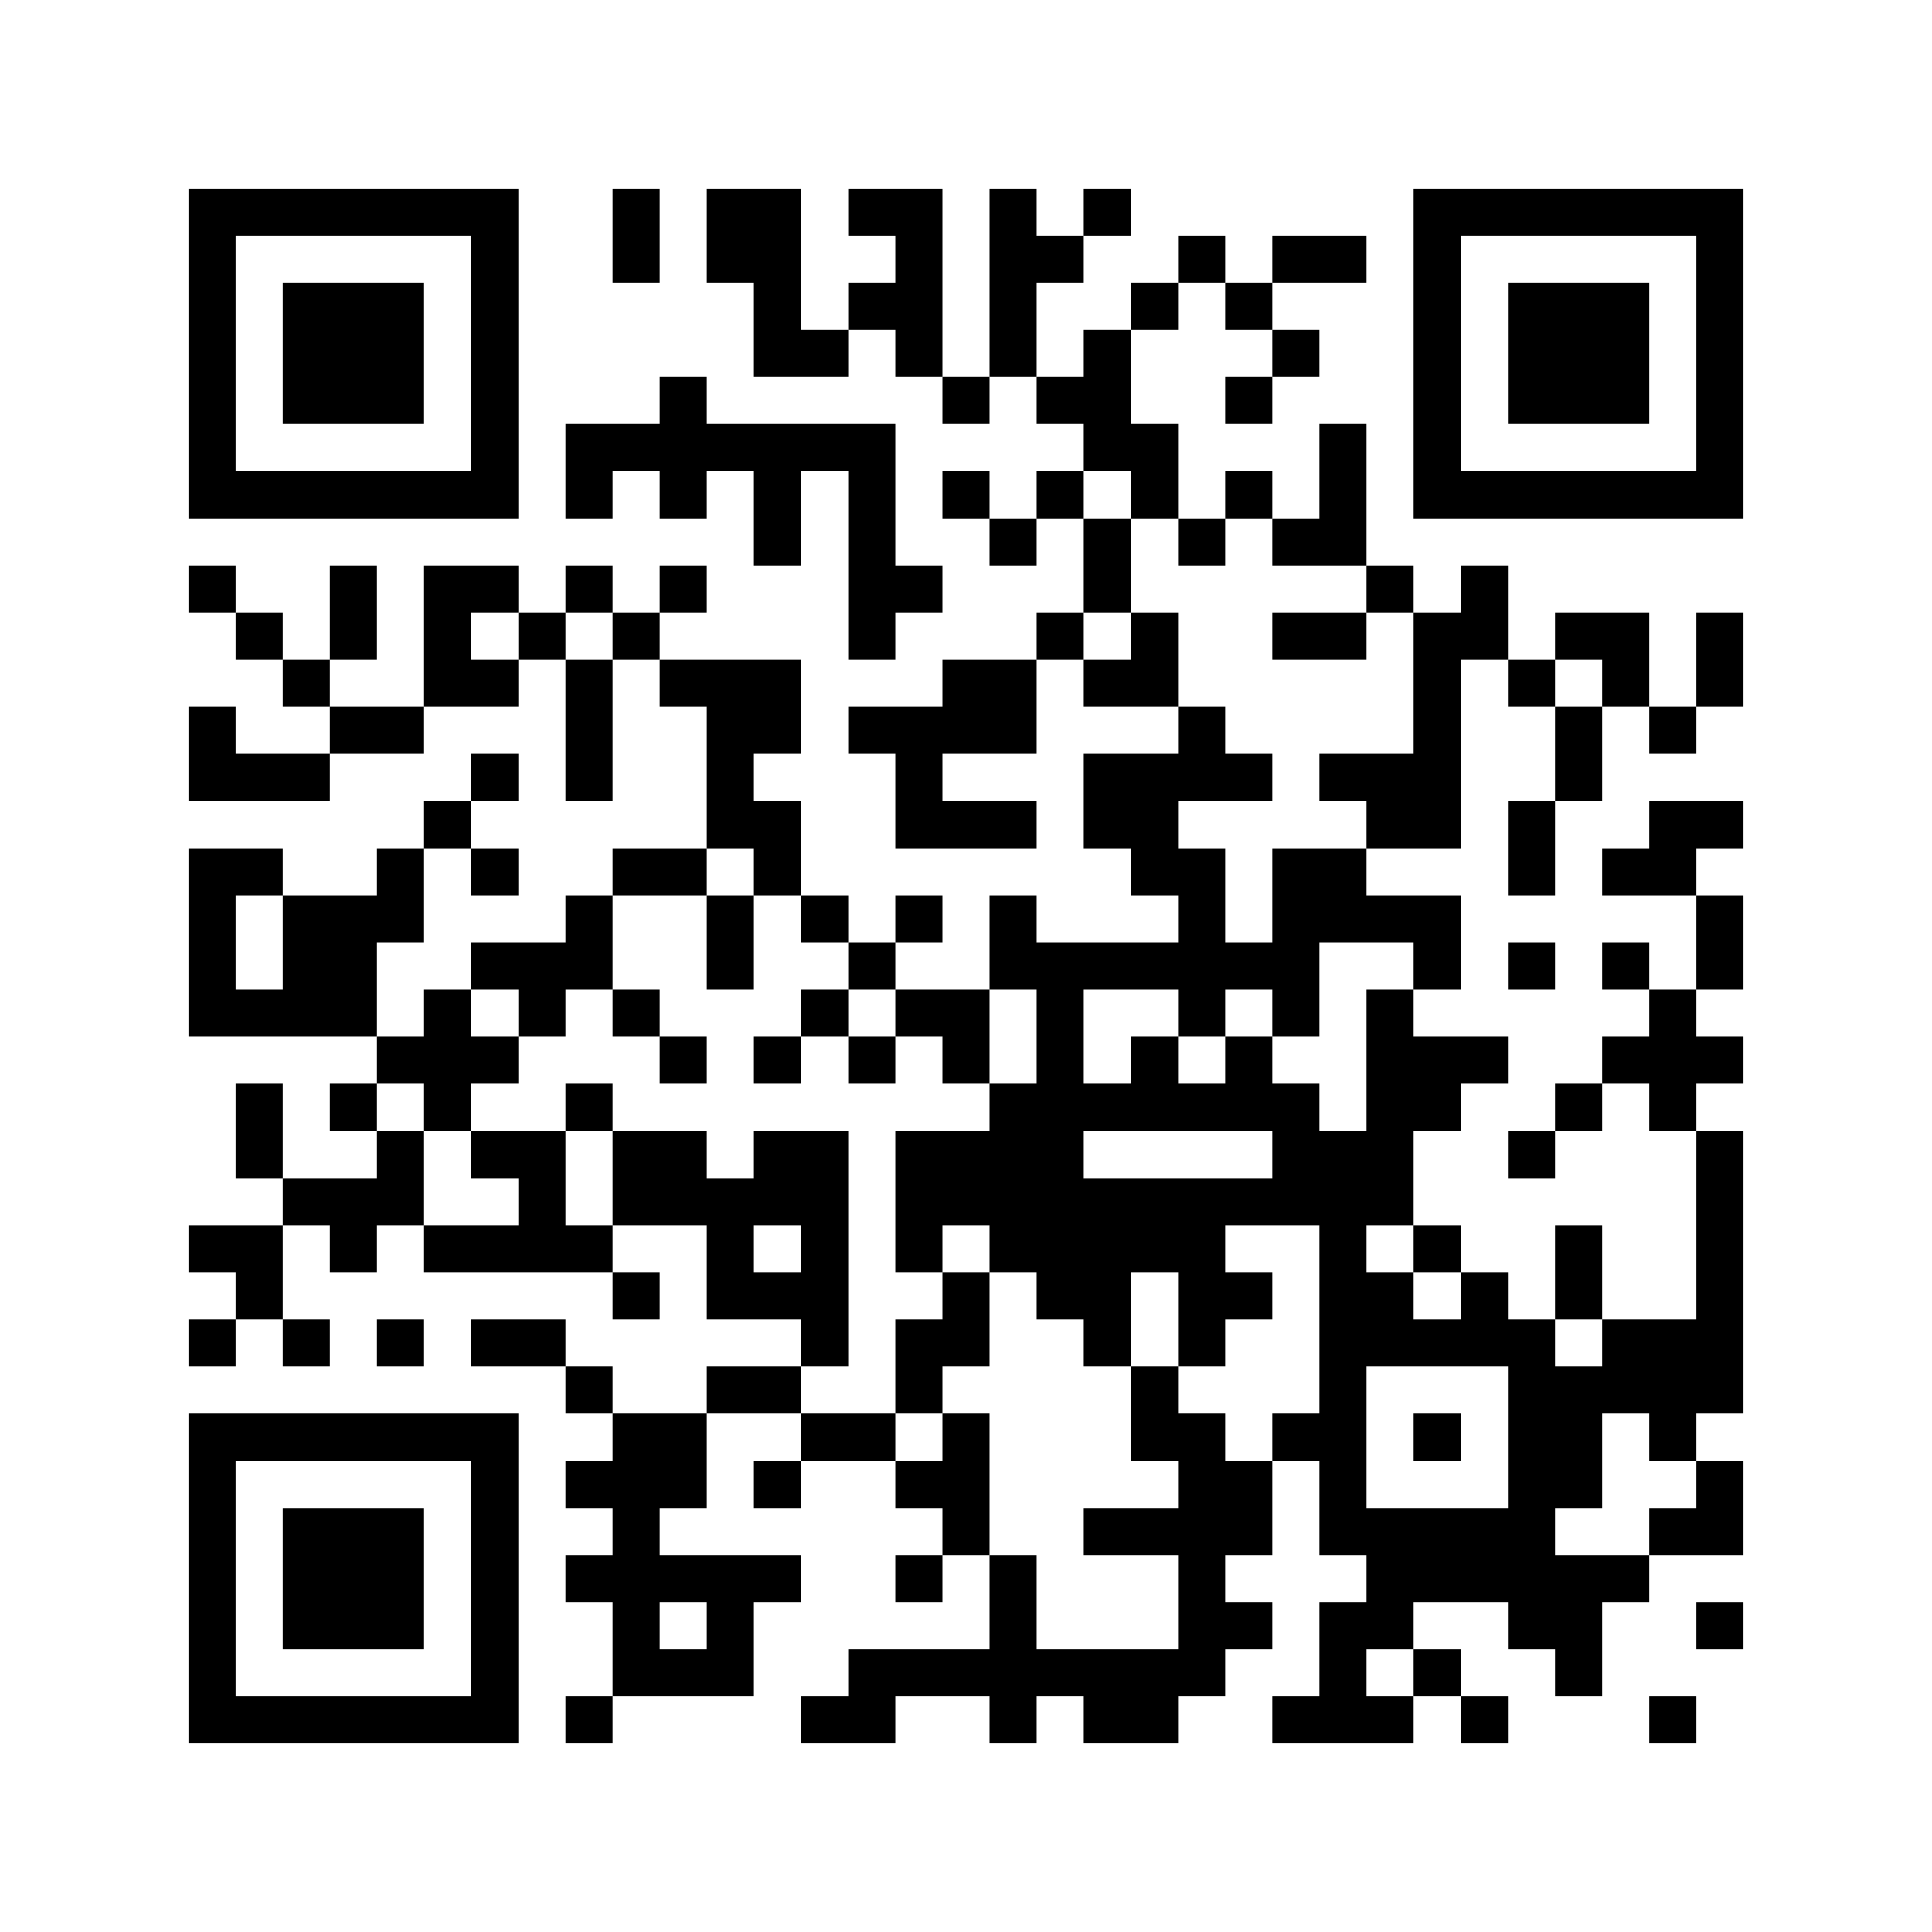
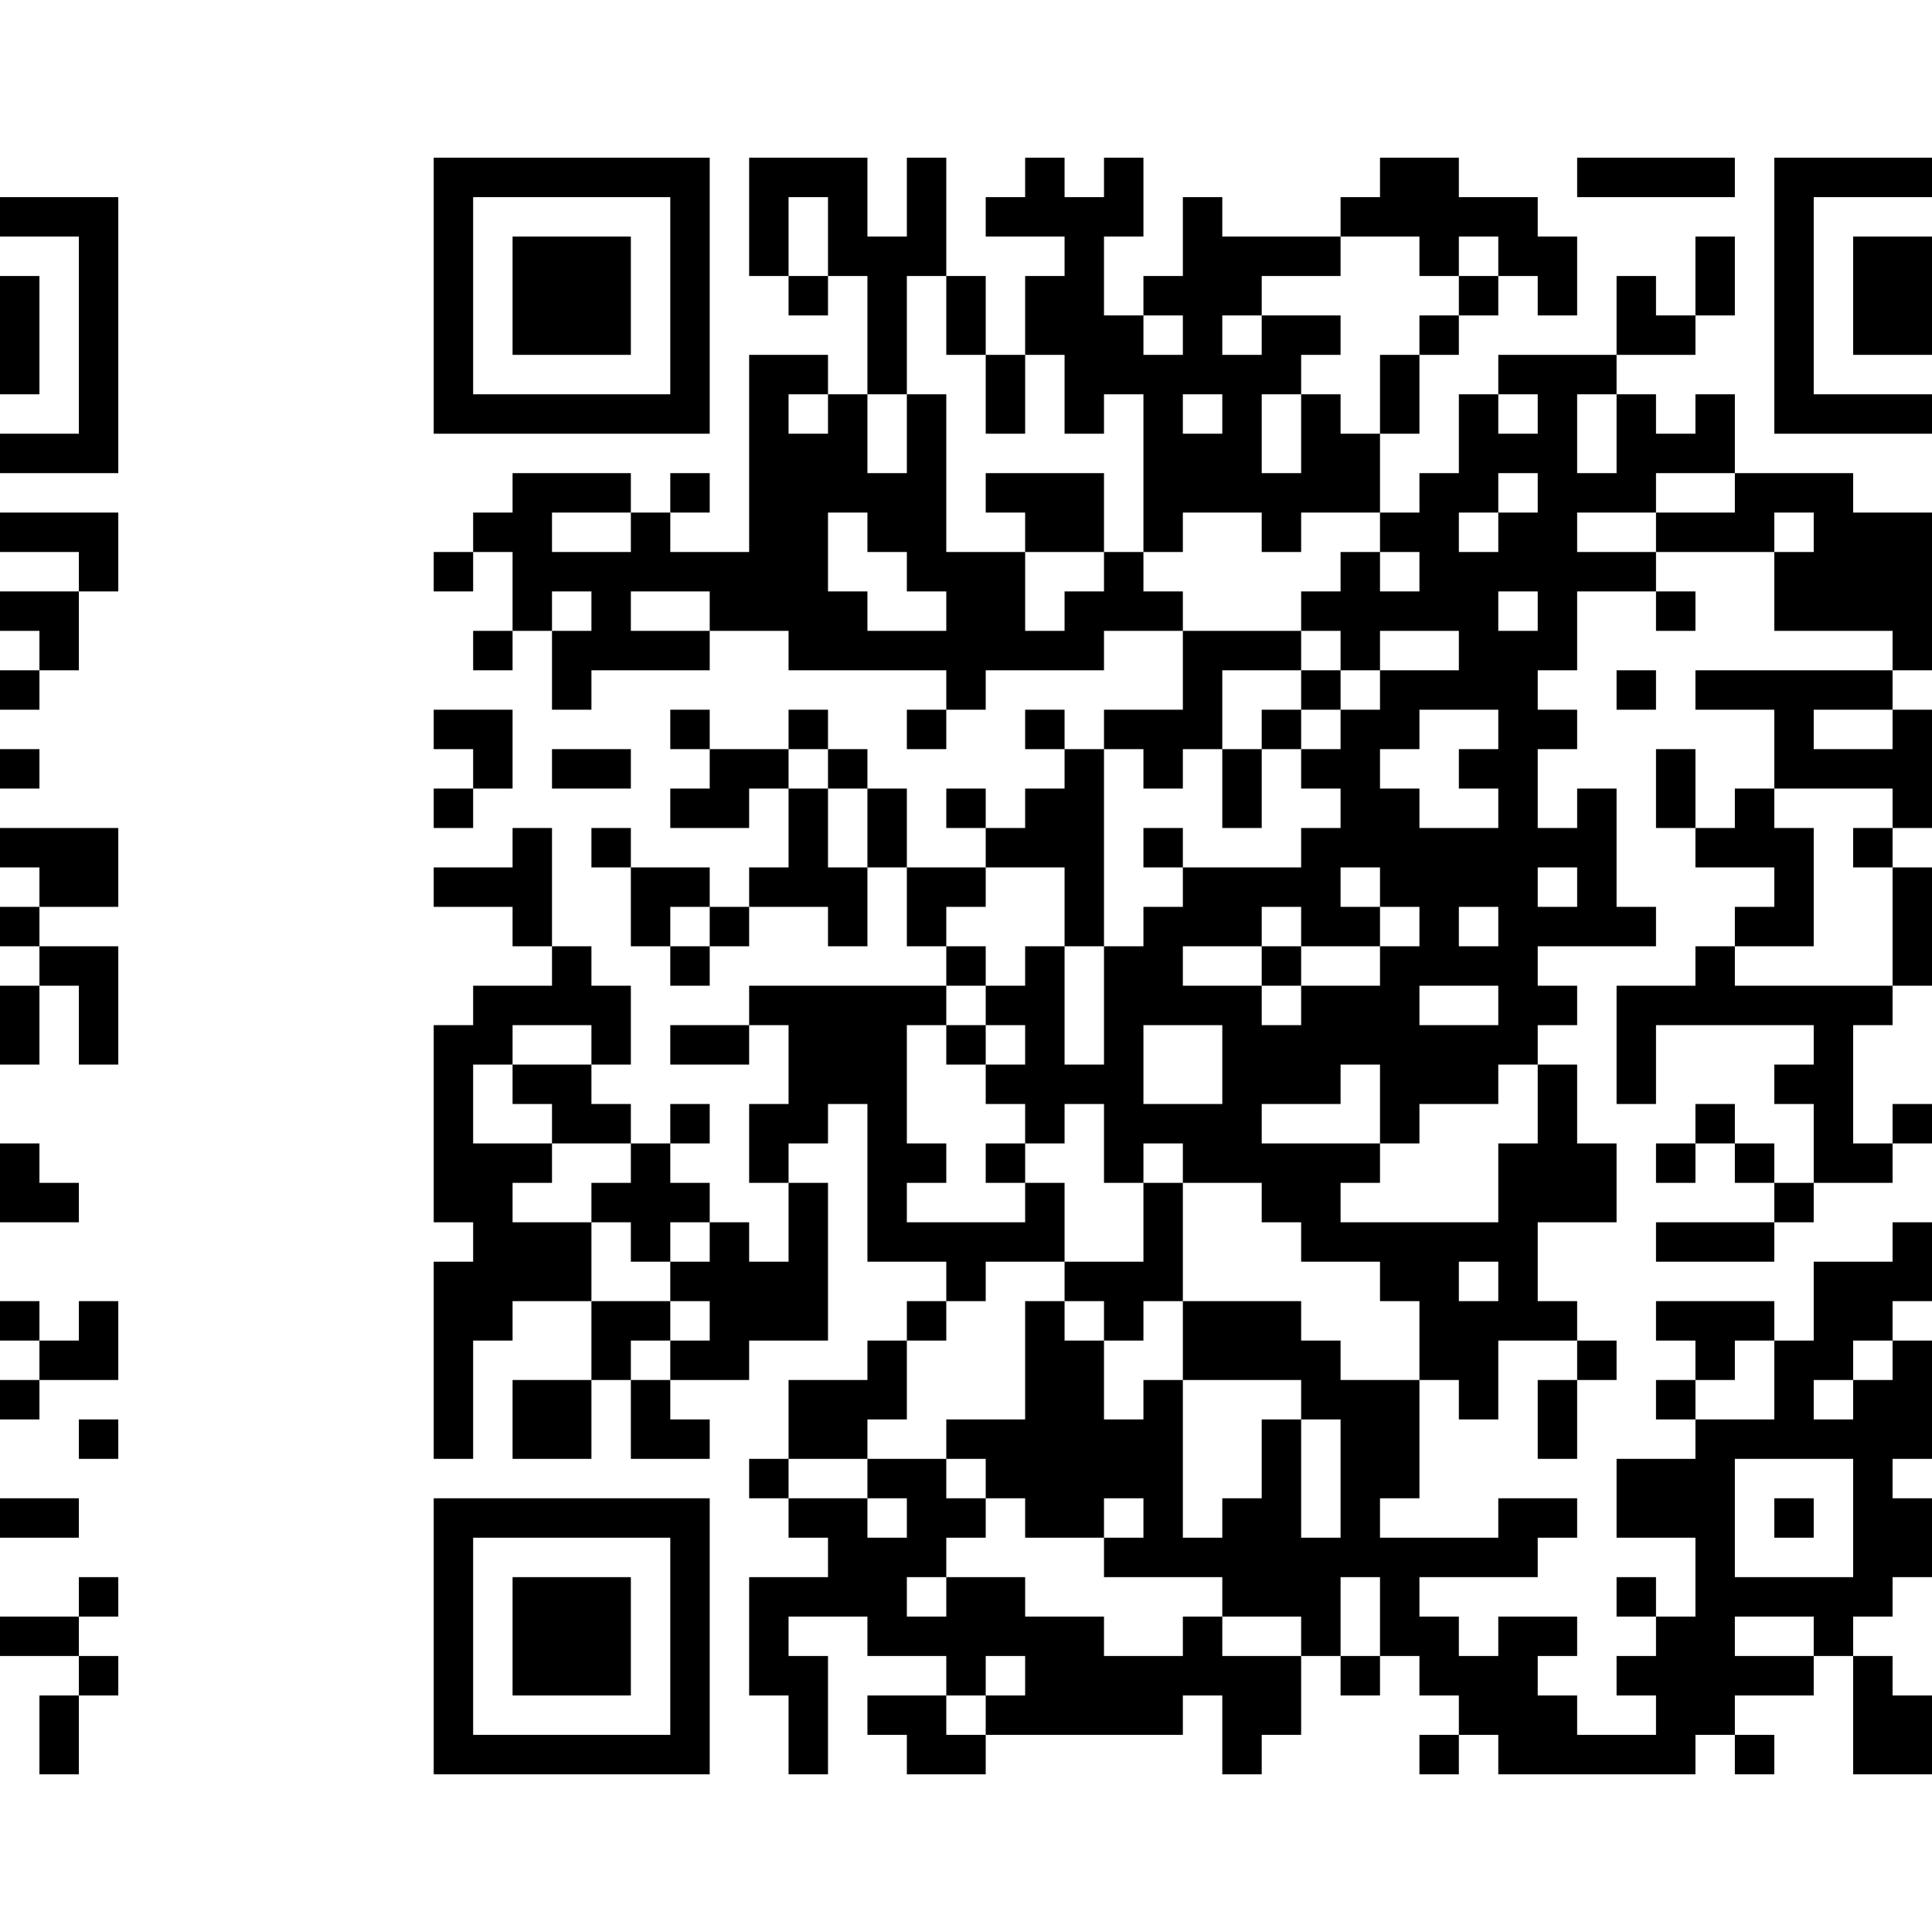
- <svg xmlns="http://www.w3.org/2000/svg" viewBox="0 0 41 41" role="img" aria-label="微信收款二维码">
-   <rect width="41" height="41" fill="#fff" />
-   <path d="M4 4h7v1h-7zM13 4h1v1h-1zM15 4h2v1h-2zM18 4h2v1h-2zM21 4h1v1h-1zM23 4h1v1h-1zM30 4h7v1h-7zM4 5h1v1h-1zM10 5h1v1h-1zM13 5h1v1h-1zM15 5h2v1h-2zM19 5h1v1h-1zM21 5h2v1h-2zM25 5h1v1h-1zM27 5h2v1h-2zM30 5h1v1h-1zM36 5h1v1h-1zM4 6h1v1h-1zM6 6h3v1h-3zM10 6h1v1h-1zM16 6h1v1h-1zM18 6h2v1h-2zM21 6h1v1h-1zM24 6h1v1h-1zM26 6h1v1h-1zM30 6h1v1h-1zM32 6h3v1h-3zM36 6h1v1h-1zM4 7h1v1h-1zM6 7h3v1h-3zM10 7h1v1h-1zM16 7h2v1h-2zM19 7h1v1h-1zM21 7h1v1h-1zM23 7h1v1h-1zM27 7h1v1h-1zM30 7h1v1h-1zM32 7h3v1h-3zM36 7h1v1h-1zM4 8h1v1h-1zM6 8h3v1h-3zM10 8h1v1h-1zM14 8h1v1h-1zM20 8h1v1h-1zM22 8h2v1h-2zM26 8h1v1h-1zM30 8h1v1h-1zM32 8h3v1h-3zM36 8h1v1h-1zM4 9h1v1h-1zM10 9h1v1h-1zM12 9h7v1h-7zM23 9h2v1h-2zM28 9h1v1h-1zM30 9h1v1h-1zM36 9h1v1h-1zM4 10h7v1h-7zM12 10h1v1h-1zM14 10h1v1h-1zM16 10h1v1h-1zM18 10h1v1h-1zM20 10h1v1h-1zM22 10h1v1h-1zM24 10h1v1h-1zM26 10h1v1h-1zM28 10h1v1h-1zM30 10h7v1h-7zM16 11h1v1h-1zM18 11h1v1h-1zM21 11h1v1h-1zM23 11h1v1h-1zM25 11h1v1h-1zM27 11h2v1h-2zM4 12h1v1h-1zM7 12h1v1h-1zM9 12h2v1h-2zM12 12h1v1h-1zM14 12h1v1h-1zM18 12h2v1h-2zM23 12h1v1h-1zM29 12h1v1h-1zM31 12h1v1h-1zM5 13h1v1h-1zM7 13h1v1h-1zM9 13h1v1h-1zM11 13h1v1h-1zM13 13h1v1h-1zM18 13h1v1h-1zM22 13h1v1h-1zM24 13h1v1h-1zM27 13h2v1h-2zM30 13h2v1h-2zM33 13h2v1h-2zM36 13h1v1h-1zM6 14h1v1h-1zM9 14h2v1h-2zM12 14h1v1h-1zM14 14h3v1h-3zM20 14h2v1h-2zM23 14h2v1h-2zM30 14h1v1h-1zM32 14h1v1h-1zM34 14h1v1h-1zM36 14h1v1h-1zM4 15h1v1h-1zM7 15h2v1h-2zM12 15h1v1h-1zM15 15h2v1h-2zM18 15h4v1h-4zM25 15h1v1h-1zM30 15h1v1h-1zM33 15h1v1h-1zM35 15h1v1h-1zM4 16h3v1h-3zM10 16h1v1h-1zM12 16h1v1h-1zM15 16h1v1h-1zM19 16h1v1h-1zM23 16h4v1h-4zM28 16h3v1h-3zM33 16h1v1h-1zM9 17h1v1h-1zM15 17h2v1h-2zM19 17h3v1h-3zM23 17h2v1h-2zM29 17h2v1h-2zM32 17h1v1h-1zM35 17h2v1h-2zM4 18h2v1h-2zM8 18h1v1h-1zM10 18h1v1h-1zM13 18h2v1h-2zM16 18h1v1h-1zM24 18h2v1h-2zM27 18h2v1h-2zM32 18h1v1h-1zM34 18h2v1h-2zM4 19h1v1h-1zM6 19h3v1h-3zM12 19h1v1h-1zM15 19h1v1h-1zM17 19h1v1h-1zM19 19h1v1h-1zM21 19h1v1h-1zM25 19h1v1h-1zM27 19h4v1h-4zM36 19h1v1h-1zM4 20h1v1h-1zM6 20h2v1h-2zM10 20h3v1h-3zM15 20h1v1h-1zM18 20h1v1h-1zM21 20h7v1h-7zM30 20h1v1h-1zM32 20h1v1h-1zM34 20h1v1h-1zM36 20h1v1h-1zM4 21h4v1h-4zM9 21h1v1h-1zM11 21h1v1h-1zM13 21h1v1h-1zM17 21h1v1h-1zM19 21h2v1h-2zM22 21h1v1h-1zM25 21h1v1h-1zM27 21h1v1h-1zM29 21h1v1h-1zM35 21h1v1h-1zM8 22h3v1h-3zM14 22h1v1h-1zM16 22h1v1h-1zM18 22h1v1h-1zM20 22h1v1h-1zM22 22h1v1h-1zM24 22h1v1h-1zM26 22h1v1h-1zM29 22h3v1h-3zM34 22h3v1h-3zM5 23h1v1h-1zM7 23h1v1h-1zM9 23h1v1h-1zM12 23h1v1h-1zM21 23h7v1h-7zM29 23h2v1h-2zM33 23h1v1h-1zM35 23h1v1h-1zM5 24h1v1h-1zM8 24h1v1h-1zM10 24h2v1h-2zM13 24h2v1h-2zM16 24h2v1h-2zM19 24h4v1h-4zM27 24h3v1h-3zM32 24h1v1h-1zM36 24h1v1h-1zM6 25h3v1h-3zM11 25h1v1h-1zM13 25h5v1h-5zM19 25h11v1h-11zM36 25h1v1h-1zM4 26h2v1h-2zM7 26h1v1h-1zM9 26h4v1h-4zM15 26h1v1h-1zM17 26h1v1h-1zM19 26h1v1h-1zM21 26h5v1h-5zM28 26h1v1h-1zM30 26h1v1h-1zM33 26h1v1h-1zM36 26h1v1h-1zM5 27h1v1h-1zM13 27h1v1h-1zM15 27h3v1h-3zM20 27h1v1h-1zM22 27h2v1h-2zM25 27h2v1h-2zM28 27h2v1h-2zM31 27h1v1h-1zM33 27h1v1h-1zM36 27h1v1h-1zM4 28h1v1h-1zM6 28h1v1h-1zM8 28h1v1h-1zM10 28h2v1h-2zM17 28h1v1h-1zM19 28h2v1h-2zM23 28h1v1h-1zM25 28h1v1h-1zM28 28h5v1h-5zM34 28h3v1h-3zM12 29h1v1h-1zM15 29h2v1h-2zM19 29h1v1h-1zM24 29h1v1h-1zM28 29h1v1h-1zM32 29h5v1h-5zM4 30h7v1h-7zM13 30h2v1h-2zM17 30h2v1h-2zM20 30h1v1h-1zM24 30h2v1h-2zM27 30h2v1h-2zM30 30h1v1h-1zM32 30h2v1h-2zM35 30h1v1h-1zM4 31h1v1h-1zM10 31h1v1h-1zM12 31h3v1h-3zM16 31h1v1h-1zM19 31h2v1h-2zM25 31h2v1h-2zM28 31h1v1h-1zM32 31h2v1h-2zM36 31h1v1h-1zM4 32h1v1h-1zM6 32h3v1h-3zM10 32h1v1h-1zM13 32h1v1h-1zM20 32h1v1h-1zM23 32h4v1h-4zM28 32h5v1h-5zM35 32h2v1h-2zM4 33h1v1h-1zM6 33h3v1h-3zM10 33h1v1h-1zM12 33h5v1h-5zM19 33h1v1h-1zM21 33h1v1h-1zM25 33h1v1h-1zM29 33h6v1h-6zM4 34h1v1h-1zM6 34h3v1h-3zM10 34h1v1h-1zM13 34h1v1h-1zM15 34h1v1h-1zM21 34h1v1h-1zM25 34h2v1h-2zM28 34h2v1h-2zM32 34h2v1h-2zM36 34h1v1h-1zM4 35h1v1h-1zM10 35h1v1h-1zM13 35h3v1h-3zM18 35h8v1h-8zM28 35h1v1h-1zM30 35h1v1h-1zM33 35h1v1h-1zM4 36h7v1h-7zM12 36h1v1h-1zM17 36h2v1h-2zM21 36h1v1h-1zM23 36h2v1h-2zM27 36h3v1h-3zM31 36h1v1h-1zM35 36h1v1h-1z" fill="#000" />
+ <svg xmlns="http://www.w3.org/2000/svg" viewBox="0 0 49 49" role="img" aria-label="微信收款二维码">
+   <rect width="49" height="49" fill="#fff" />
+   <path d="M11,4h7v1h-7zM19,4h3v1h-3zM23,4h1v1h-1zM26,4h1v1h-1zM28,4h1v1h-1zM35,4h2v1h-2zM40,4h4v1h-4zM45,4h4v1h-4zM0,5h3v1h-3zM11,5h1v1h-1zM17,5h1v1h-1zM19,5h1v1h-1zM21,5h1v1h-1zM23,5h1v1h-1zM25,5h4v1h-4zM30,5h1v1h-1zM34,5h5v1h-5zM45,5h1v1h-1zM2,6h1v1h-1zM11,6h1v1h-1zM13,6h3v1h-3zM17,6h1v1h-1zM19,6h1v1h-1zM21,6h3v1h-3zM27,6h1v1h-1zM30,6h4v1h-4zM36,6h1v1h-1zM38,6h2v1h-2zM43,6h1v1h-1zM45,6h1v1h-1zM47,6h2v1h-2zM0,7h1v1h-1zM2,7h1v1h-1zM11,7h1v1h-1zM13,7h3v1h-3zM17,7h1v1h-1zM20,7h1v1h-1zM22,7h1v1h-1zM24,7h1v1h-1zM26,7h2v1h-2zM29,7h3v1h-3zM37,7h1v1h-1zM39,7h1v1h-1zM41,7h1v1h-1zM43,7h1v1h-1zM45,7h1v1h-1zM47,7h2v1h-2zM0,8h1v1h-1zM2,8h1v1h-1zM11,8h1v1h-1zM13,8h3v1h-3zM17,8h1v1h-1zM22,8h1v1h-1zM24,8h1v1h-1zM26,8h3v1h-3zM30,8h1v1h-1zM32,8h2v1h-2zM36,8h1v1h-1zM41,8h2v1h-2zM45,8h1v1h-1zM47,8h2v1h-2zM0,9h1v1h-1zM2,9h1v1h-1zM11,9h1v1h-1zM17,9h1v1h-1zM19,9h2v1h-2zM22,9h1v1h-1zM25,9h1v1h-1zM27,9h6v1h-6zM35,9h1v1h-1zM38,9h3v1h-3zM45,9h1v1h-1zM2,10h1v1h-1zM11,10h7v1h-7zM19,10h1v1h-1zM21,10h1v1h-1zM23,10h1v1h-1zM25,10h1v1h-1zM27,10h1v1h-1zM29,10h1v1h-1zM31,10h1v1h-1zM33,10h1v1h-1zM35,10h1v1h-1zM37,10h1v1h-1zM39,10h1v1h-1zM41,10h1v1h-1zM43,10h1v1h-1zM45,10h4v1h-4zM0,11h3v1h-3zM19,11h3v1h-3zM23,11h1v1h-1zM29,11h3v1h-3zM33,11h2v1h-2zM37,11h3v1h-3zM41,11h3v1h-3zM13,12h3v1h-3zM17,12h1v1h-1zM19,12h5v1h-5zM25,12h3v1h-3zM29,12h6v1h-6zM36,12h2v1h-2zM39,12h3v1h-3zM44,12h3v1h-3zM0,13h3v1h-3zM12,13h2v1h-2zM16,13h1v1h-1zM19,13h2v1h-2zM22,13h2v1h-2zM26,13h2v1h-2zM29,13h1v1h-1zM32,13h1v1h-1zM35,13h2v1h-2zM38,13h2v1h-2zM42,13h3v1h-3zM46,13h3v1h-3zM2,14h1v1h-1zM11,14h1v1h-1zM13,14h8v1h-8zM23,14h3v1h-3zM28,14h1v1h-1zM34,14h1v1h-1zM36,14h6v1h-6zM45,14h4v1h-4zM0,15h2v1h-2zM13,15h1v1h-1zM15,15h1v1h-1zM18,15h4v1h-4zM24,15h2v1h-2zM27,15h3v1h-3zM33,15h5v1h-5zM39,15h1v1h-1zM42,15h1v1h-1zM45,15h4v1h-4zM1,16h1v1h-1zM12,16h1v1h-1zM14,16h4v1h-4zM20,16h8v1h-8zM30,16h3v1h-3zM34,16h1v1h-1zM37,16h3v1h-3zM48,16h1v1h-1zM0,17h1v1h-1zM14,17h1v1h-1zM24,17h1v1h-1zM30,17h1v1h-1zM33,17h1v1h-1zM35,17h4v1h-4zM41,17h1v1h-1zM43,17h5v1h-5zM11,18h2v1h-2zM17,18h1v1h-1zM20,18h1v1h-1zM23,18h1v1h-1zM26,18h1v1h-1zM28,18h3v1h-3zM32,18h1v1h-1zM34,18h2v1h-2zM38,18h2v1h-2zM45,18h1v1h-1zM48,18h1v1h-1zM0,19h1v1h-1zM12,19h1v1h-1zM14,19h2v1h-2zM18,19h2v1h-2zM21,19h1v1h-1zM27,19h1v1h-1zM29,19h1v1h-1zM31,19h1v1h-1zM33,19h2v1h-2zM37,19h2v1h-2zM42,19h1v1h-1zM45,19h4v1h-4zM11,20h1v1h-1zM17,20h2v1h-2zM20,20h1v1h-1zM22,20h1v1h-1zM24,20h1v1h-1zM26,20h2v1h-2zM31,20h1v1h-1zM34,20h2v1h-2zM38,20h1v1h-1zM40,20h1v1h-1zM42,20h1v1h-1zM44,20h1v1h-1zM48,20h1v1h-1zM0,21h3v1h-3zM13,21h1v1h-1zM15,21h1v1h-1zM20,21h1v1h-1zM22,21h1v1h-1zM25,21h3v1h-3zM29,21h1v1h-1zM33,21h8v1h-8zM43,21h3v1h-3zM47,21h1v1h-1zM1,22h2v1h-2zM11,22h3v1h-3zM16,22h2v1h-2zM19,22h3v1h-3zM23,22h2v1h-2zM27,22h1v1h-1zM30,22h4v1h-4zM35,22h4v1h-4zM40,22h1v1h-1zM45,22h1v1h-1zM48,22h1v1h-1zM0,23h1v1h-1zM13,23h1v1h-1zM16,23h1v1h-1zM18,23h1v1h-1zM21,23h1v1h-1zM23,23h1v1h-1zM27,23h1v1h-1zM29,23h3v1h-3zM33,23h2v1h-2zM36,23h1v1h-1zM38,23h4v1h-4zM44,23h2v1h-2zM48,23h1v1h-1zM1,24h2v1h-2zM14,24h1v1h-1zM17,24h1v1h-1zM24,24h1v1h-1zM26,24h1v1h-1zM28,24h2v1h-2zM32,24h1v1h-1zM35,24h4v1h-4zM43,24h1v1h-1zM48,24h1v1h-1zM0,25h1v1h-1zM2,25h1v1h-1zM12,25h4v1h-4zM19,25h5v1h-5zM25,25h2v1h-2zM28,25h4v1h-4zM33,25h3v1h-3zM38,25h2v1h-2zM41,25h7v1h-7zM0,26h1v1h-1zM2,26h1v1h-1zM11,26h2v1h-2zM15,26h1v1h-1zM17,26h2v1h-2zM20,26h3v1h-3zM24,26h1v1h-1zM26,26h1v1h-1zM28,26h1v1h-1zM31,26h8v1h-8zM41,26h1v1h-1zM46,26h1v1h-1zM11,27h1v1h-1zM13,27h2v1h-2zM20,27h3v1h-3zM25,27h4v1h-4zM31,27h3v1h-3zM35,27h3v1h-3zM39,27h1v1h-1zM41,27h1v1h-1zM45,27h2v1h-2zM11,28h1v1h-1zM14,28h2v1h-2zM17,28h1v1h-1zM19,28h2v1h-2zM22,28h1v1h-1zM26,28h1v1h-1zM28,28h4v1h-4zM35,28h1v1h-1zM39,28h1v1h-1zM43,28h1v1h-1zM46,28h1v1h-1zM48,28h1v1h-1zM0,29h1v1h-1zM11,29h3v1h-3zM16,29h1v1h-1zM19,29h1v1h-1zM22,29h2v1h-2zM25,29h1v1h-1zM28,29h1v1h-1zM30,29h5v1h-5zM38,29h3v1h-3zM42,29h1v1h-1zM44,29h1v1h-1zM46,29h2v1h-2zM0,30h2v1h-2zM11,30h2v1h-2zM15,30h3v1h-3zM20,30h1v1h-1zM22,30h1v1h-1zM26,30h1v1h-1zM29,30h1v1h-1zM32,30h2v1h-2zM38,30h3v1h-3zM45,30h1v1h-1zM12,31h3v1h-3zM16,31h1v1h-1zM18,31h1v1h-1zM20,31h1v1h-1zM22,31h5v1h-5zM29,31h1v1h-1zM33,31h6v1h-6zM42,31h3v1h-3zM48,31h1v1h-1zM11,32h4v1h-4zM17,32h4v1h-4zM24,32h1v1h-1zM27,32h3v1h-3zM35,32h2v1h-2zM38,32h1v1h-1zM46,32h3v1h-3zM0,33h1v1h-1zM2,33h1v1h-1zM11,33h2v1h-2zM15,33h2v1h-2zM18,33h3v1h-3zM23,33h1v1h-1zM26,33h1v1h-1zM28,33h1v1h-1zM30,33h3v1h-3zM36,33h4v1h-4zM42,33h3v1h-3zM46,33h2v1h-2zM1,34h2v1h-2zM11,34h1v1h-1zM15,34h1v1h-1zM17,34h2v1h-2zM22,34h1v1h-1zM26,34h2v1h-2zM30,34h4v1h-4zM36,34h2v1h-2zM40,34h1v1h-1zM43,34h1v1h-1zM45,34h2v1h-2zM48,34h1v1h-1zM0,35h1v1h-1zM11,35h1v1h-1zM13,35h2v1h-2zM16,35h1v1h-1zM20,35h3v1h-3zM26,35h2v1h-2zM29,35h1v1h-1zM33,35h3v1h-3zM37,35h1v1h-1zM39,35h1v1h-1zM42,35h1v1h-1zM45,35h1v1h-1zM47,35h2v1h-2zM2,36h1v1h-1zM11,36h1v1h-1zM13,36h2v1h-2zM16,36h2v1h-2zM20,36h2v1h-2zM24,36h6v1h-6zM32,36h1v1h-1zM34,36h2v1h-2zM39,36h1v1h-1zM43,36h6v1h-6zM19,37h1v1h-1zM22,37h2v1h-2zM25,37h5v1h-5zM32,37h1v1h-1zM34,37h2v1h-2zM41,37h3v1h-3zM47,37h1v1h-1zM0,38h2v1h-2zM11,38h7v1h-7zM20,38h2v1h-2zM23,38h2v1h-2zM26,38h2v1h-2zM29,38h1v1h-1zM31,38h2v1h-2zM34,38h1v1h-1zM38,38h2v1h-2zM41,38h3v1h-3zM45,38h1v1h-1zM47,38h2v1h-2zM11,39h1v1h-1zM17,39h1v1h-1zM21,39h3v1h-3zM28,39h11v1h-11zM43,39h1v1h-1zM47,39h2v1h-2zM2,40h1v1h-1zM11,40h1v1h-1zM13,40h3v1h-3zM17,40h1v1h-1zM19,40h4v1h-4zM24,40h2v1h-2zM31,40h3v1h-3zM35,40h1v1h-1zM41,40h1v1h-1zM43,40h5v1h-5zM0,41h2v1h-2zM11,41h1v1h-1zM13,41h3v1h-3zM17,41h1v1h-1zM19,41h1v1h-1zM22,41h6v1h-6zM30,41h1v1h-1zM33,41h1v1h-1zM35,41h2v1h-2zM38,41h2v1h-2zM42,41h2v1h-2zM46,41h1v1h-1zM2,42h1v1h-1zM11,42h1v1h-1zM13,42h3v1h-3zM17,42h1v1h-1zM19,42h2v1h-2zM24,42h1v1h-1zM26,42h7v1h-7zM34,42h1v1h-1zM36,42h3v1h-3zM41,42h5v1h-5zM47,42h1v1h-1zM1,43h1v1h-1zM11,43h1v1h-1zM17,43h1v1h-1zM20,43h1v1h-1zM22,43h2v1h-2zM25,43h5v1h-5zM31,43h2v1h-2zM37,43h3v1h-3zM42,43h2v1h-2zM47,43h2v1h-2zM1,44h1v1h-1zM11,44h7v1h-7zM20,44h1v1h-1zM23,44h2v1h-2zM31,44h1v1h-1zM36,44h1v1h-1zM38,44h5v1h-5zM44,44h1v1h-1zM47,44h2v1h-2z" fill="#000" />
</svg>
